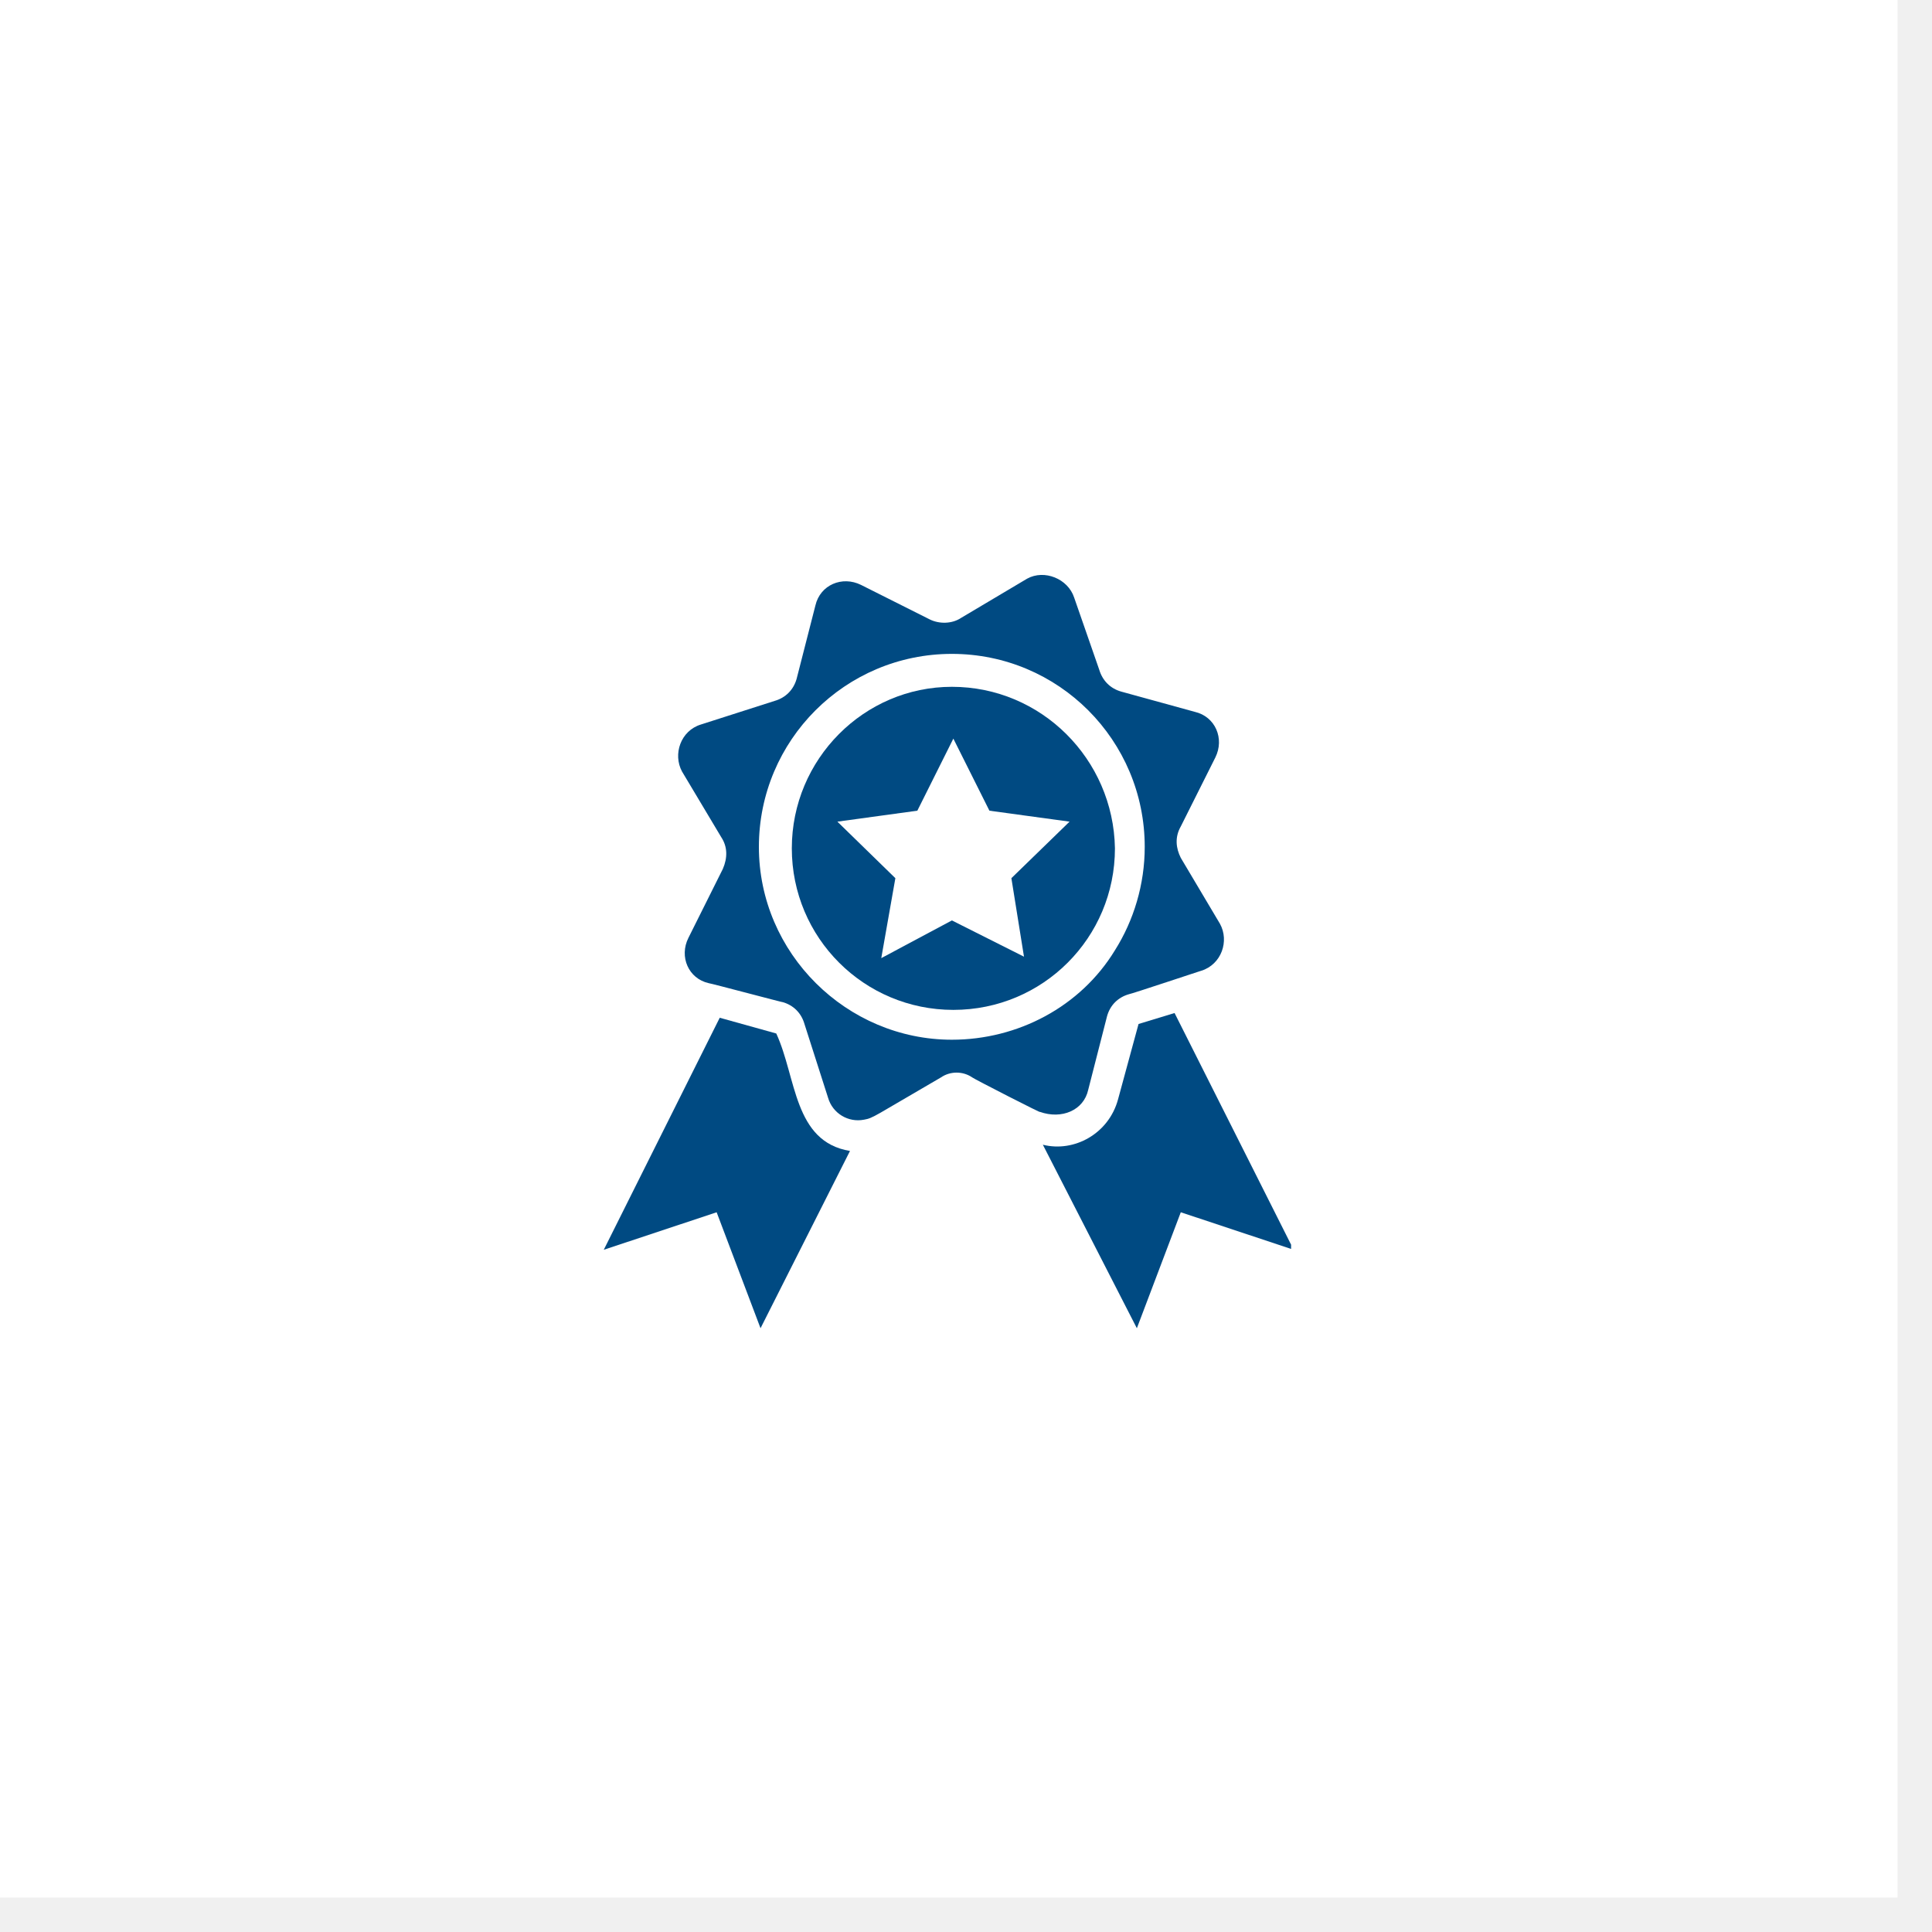
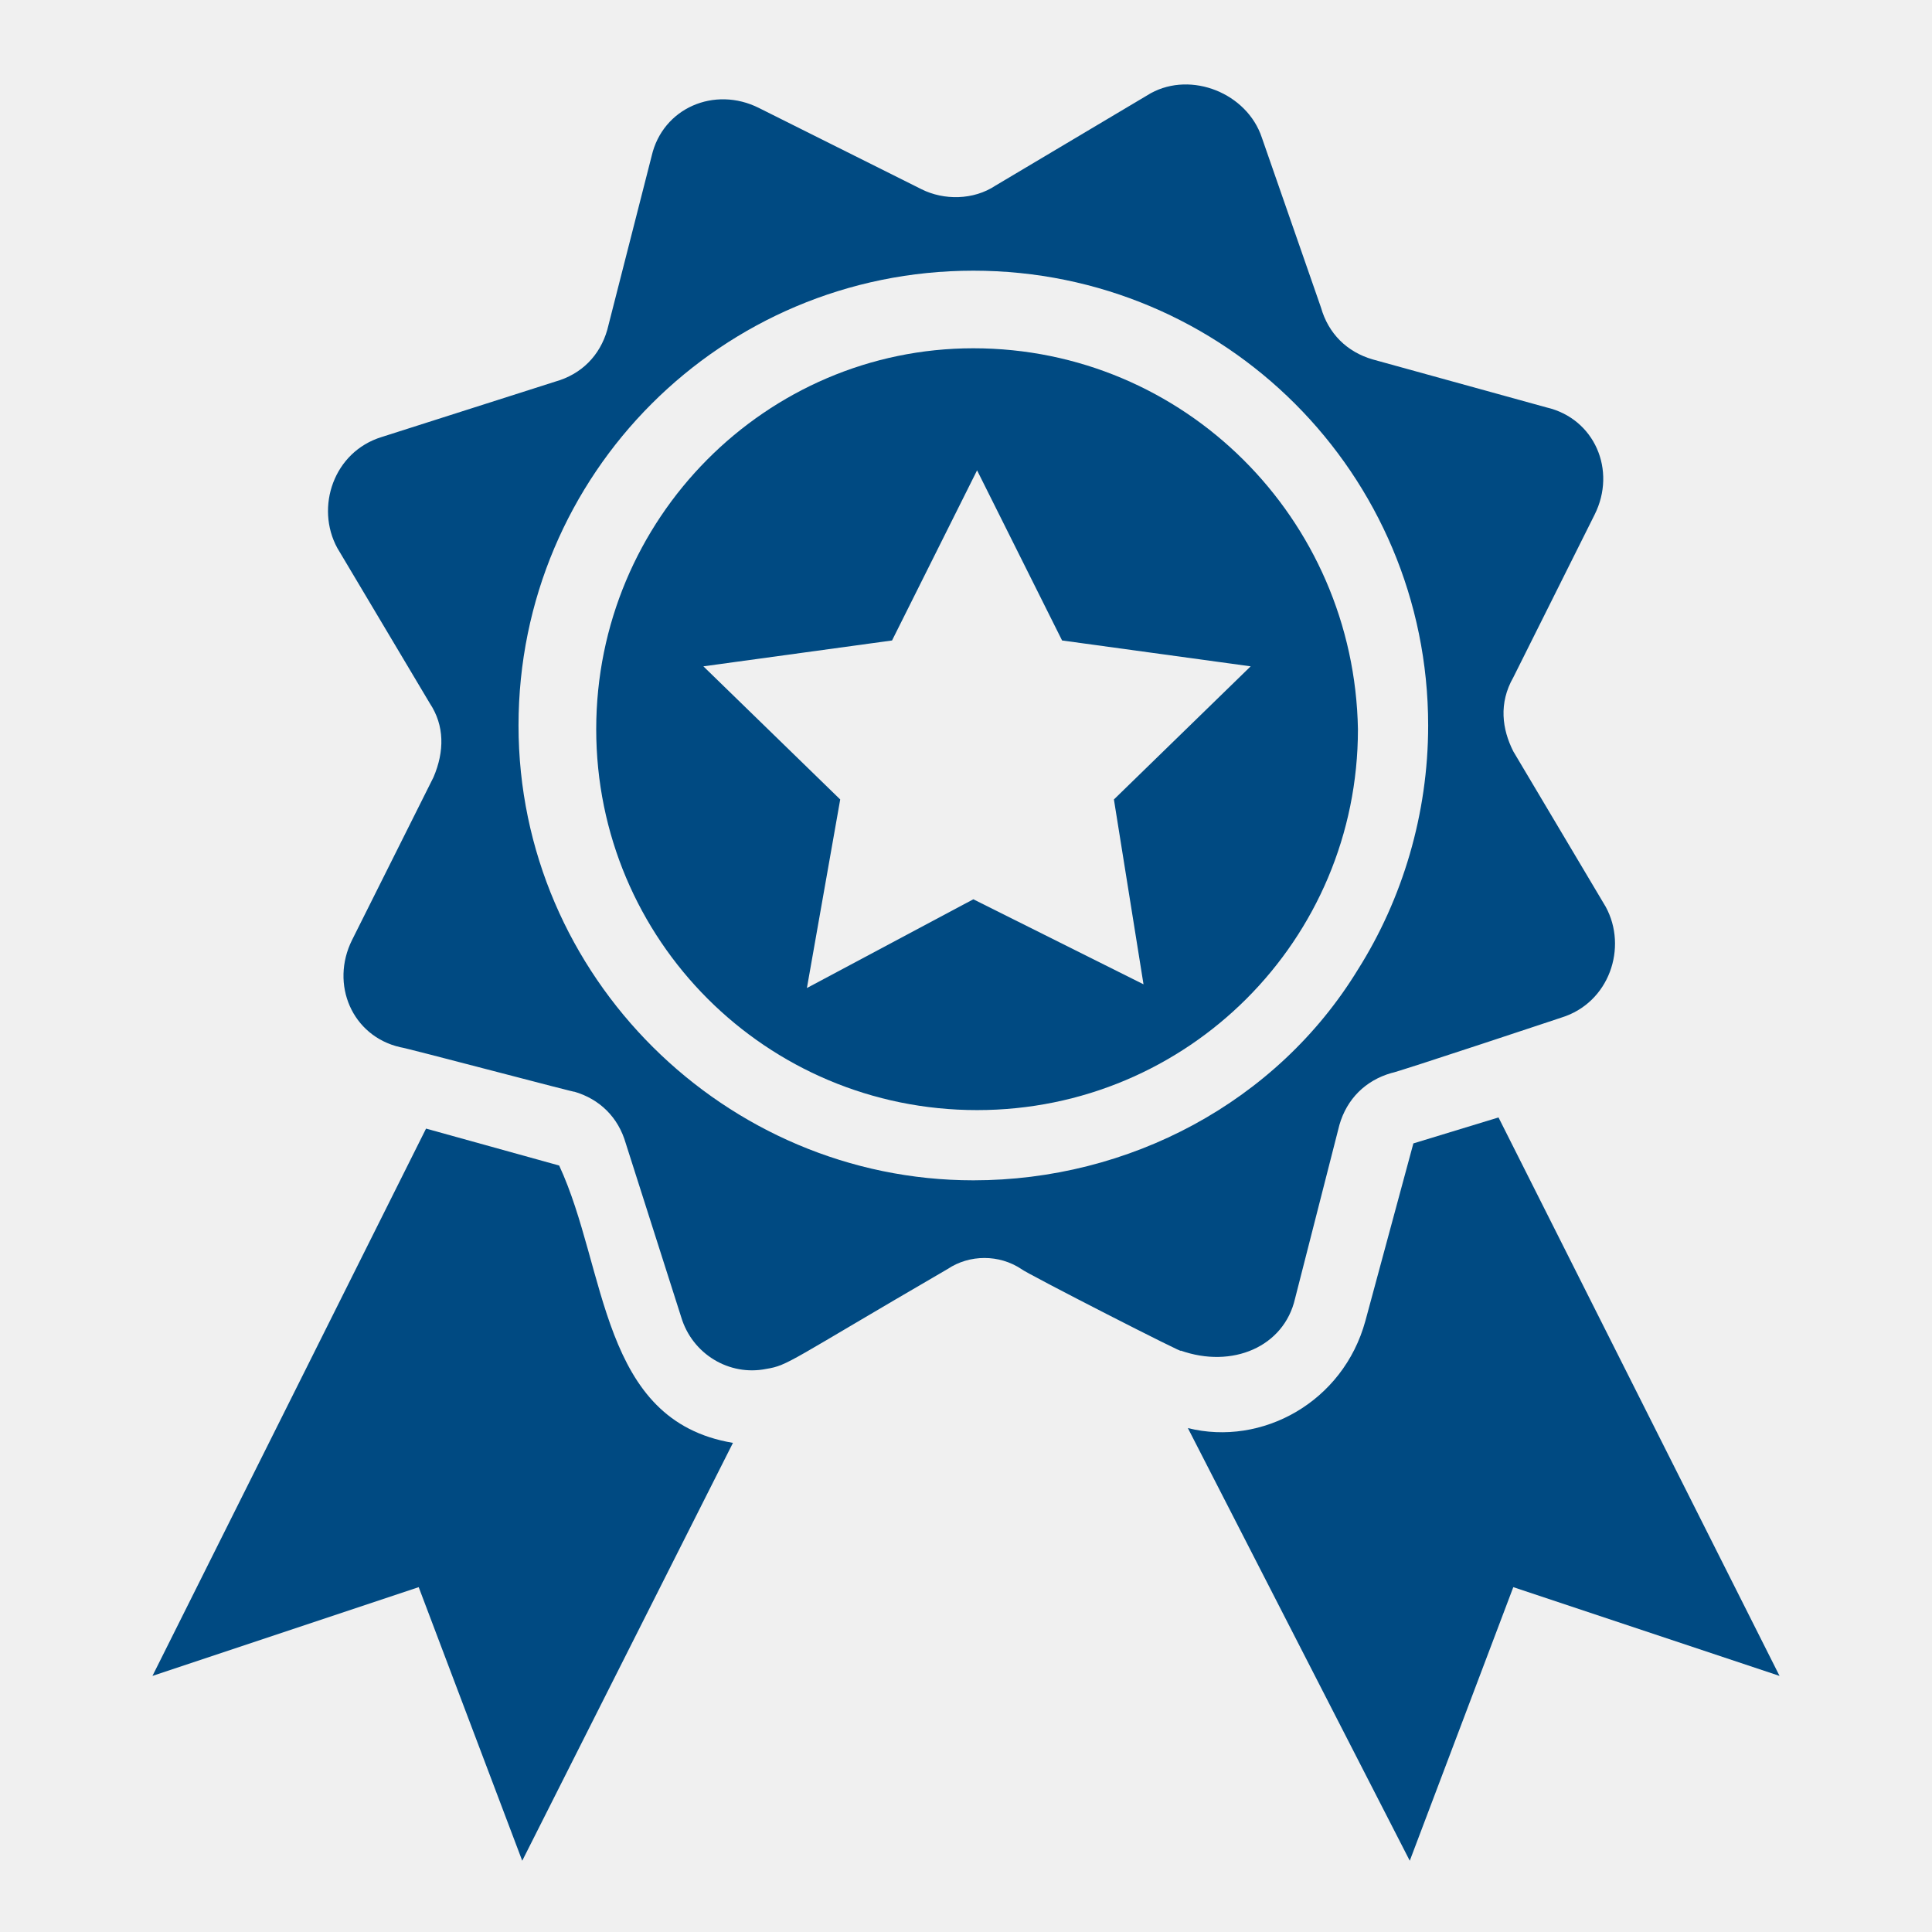
- <svg xmlns="http://www.w3.org/2000/svg" width="55" zoomAndPan="magnify" viewBox="0 0 41.25 41.25" height="55" preserveAspectRatio="xMidYMid meet" version="1.0">
+ <svg xmlns="http://www.w3.org/2000/svg" width="100" zoomAndPan="magnify" viewBox="0 0 75 75" height="100" preserveAspectRatio="xMidYMid meet" version="1.0">
  <defs>
-     <clipPath id="ef39b28d7d">
-       <path d="M 0 0 L 40.512 0 L 40.512 40.512 L 0 40.512 Z M 0 0 " clip-rule="nonzero" />
+     <clipPath id="31055aaacd">
+       <path d="M 46 43 L 69.414 43 L 69.414 72.504 L 46 72.504 Z M 46 43 " clip-rule="nonzero" />
    </clipPath>
-     <clipPath id="07c3ccc917">
-       <path d="M 22 21 L 27.566 21 L 27.566 28.359 L 22 28.359 Z M 22 21 " clip-rule="nonzero" />
-     </clipPath>
-     <clipPath id="ec715f342b">
-       <path d="M 12.832 21 L 19 21 L 19 28.359 L 12.832 28.359 Z M 12.832 21 " clip-rule="nonzero" />
-     </clipPath>
-     <clipPath id="264d112304">
-       <path d="M 14 12.152 L 27 12.152 L 27 24 L 14 24 Z M 14 12.152 " clip-rule="nonzero" />
+     <clipPath id="f5532d0a09">
+       <path d="M 5.664 43 L 29 43 L 29 72.504 L 5.664 72.504 Z M 5.664 43 " clip-rule="nonzero" />
    </clipPath>
  </defs>
-   <g clip-path="url(#ef39b28d7d)">
-     <path fill="#ffffff" d="M 0 0 L 40.512 0 L 40.512 40.512 L 0 40.512 Z M 0 0 " fill-opacity="1" fill-rule="nonzero" />
-     <path fill="#ffffff" d="M 0 0 L 40.512 0 L 40.512 40.512 L 0 40.512 Z M 0 0 " fill-opacity="1" fill-rule="nonzero" />
+   <g clip-path="url(#31055aaacd)">
+     <path fill="#004a82" d="M 54.867 44.387 L 53.004 51.277 C 52.141 54.434 48.984 56.156 46.113 55.438 L 54.727 72.234 L 58.746 61.613 L 69.082 65.059 L 58.172 43.379 Z M 54.867 44.387 " fill-opacity="1" fill-rule="nonzero" />
  </g>
-   <g clip-path="url(#07c3ccc917)">
-     <path fill="#004a82" d="M 24.309 21.863 L 23.871 23.473 C 23.672 24.207 22.934 24.609 22.266 24.441 L 24.273 28.359 L 25.211 25.883 L 27.621 26.684 L 25.078 21.629 Z M 24.309 21.863 " fill-opacity="1" fill-rule="nonzero" />
+   <g clip-path="url(#f5532d0a09)">
+     <path fill="#004a82" d="M 21.707 45.246 L 16.539 43.812 L 5.918 65.059 L 16.254 61.613 L 20.273 72.234 L 28.453 56.012 C 23.285 55.152 23.574 49.266 21.707 45.246 Z M 21.707 45.246 " fill-opacity="1" fill-rule="nonzero" />
  </g>
-   <g clip-path="url(#ec715f342b)">
-     <path fill="#004a82" d="M 16.574 22.066 L 15.367 21.73 L 12.891 26.684 L 15.301 25.883 L 16.238 28.359 L 18.148 24.574 C 16.941 24.375 17.008 23.004 16.574 22.066 Z M 16.574 22.066 " fill-opacity="1" fill-rule="nonzero" />
-   </g>
-   <path fill="#004a82" d="M 20.324 14.664 C 18.449 14.664 16.906 16.207 16.906 18.113 C 16.906 20.023 18.449 21.562 20.355 21.562 C 22.266 21.562 23.805 20.023 23.805 18.113 C 23.773 16.207 22.23 14.664 20.324 14.664 Z M 21.863 20.426 L 20.324 19.652 L 18.816 20.457 L 19.117 18.75 L 17.879 17.543 L 19.586 17.309 L 20.355 15.77 L 21.125 17.309 L 22.836 17.543 L 21.594 18.75 Z M 21.863 20.426 " fill-opacity="1" fill-rule="nonzero" />
-   <g clip-path="url(#264d112304)">
-     <path fill="#004a82" d="M 23.234 23.27 L 23.637 21.695 C 23.703 21.461 23.871 21.293 24.105 21.227 C 24.141 21.227 25.746 20.691 25.648 20.727 C 26.082 20.59 26.25 20.09 26.047 19.723 L 25.211 18.316 C 25.109 18.113 25.078 17.879 25.211 17.645 L 25.949 16.172 C 26.148 15.77 25.949 15.301 25.512 15.199 L 23.938 14.766 C 23.703 14.699 23.539 14.531 23.469 14.297 L 22.934 12.758 C 22.801 12.355 22.297 12.152 21.93 12.355 L 20.523 13.191 C 20.324 13.324 20.055 13.324 19.855 13.227 L 18.383 12.488 C 17.98 12.289 17.512 12.488 17.41 12.926 L 17.008 14.496 C 16.941 14.73 16.773 14.898 16.539 14.965 L 14.965 15.469 C 14.531 15.602 14.363 16.105 14.562 16.473 L 15.402 17.879 C 15.535 18.082 15.535 18.316 15.434 18.551 L 14.699 20.023 C 14.496 20.426 14.699 20.895 15.133 20.992 C 15.168 20.992 16.809 21.43 16.707 21.395 C 16.941 21.461 17.109 21.629 17.176 21.863 L 17.68 23.438 C 17.777 23.773 18.113 23.973 18.449 23.906 C 18.648 23.871 18.648 23.84 20.09 23.004 C 20.289 22.867 20.559 22.867 20.758 23.004 C 20.793 23.035 22.297 23.805 22.199 23.738 C 22.668 23.906 23.137 23.707 23.234 23.27 Z M 20.324 22.199 C 18.078 22.199 16.203 20.355 16.203 18.082 C 16.203 15.805 18.047 13.961 20.324 13.961 C 22.602 13.961 24.441 15.805 24.441 18.082 C 24.441 18.883 24.207 19.652 23.805 20.289 C 23.07 21.496 21.73 22.199 20.324 22.199 Z M 20.324 22.199 " fill-opacity="1" fill-rule="nonzero" />
-   </g>
+   <path fill="#004a82" d="M 37.785 13.52 C 29.746 13.52 23.145 20.125 23.145 28.309 C 23.145 36.488 29.746 43.094 37.93 43.094 C 46.113 43.094 52.715 36.488 52.715 28.309 C 52.57 20.125 45.969 13.52 37.785 13.52 Z M 44.391 38.211 L 37.785 34.91 L 31.324 38.355 L 32.617 31.035 L 27.305 25.867 L 34.629 24.863 L 37.93 18.258 L 41.23 24.863 L 48.551 25.867 L 43.242 31.035 Z M 44.391 38.211 " fill-opacity="1" fill-rule="nonzero" />
+   <path fill="#004a82" d="M 50.273 50.414 L 51.996 43.668 C 52.285 42.664 53.004 41.945 54.008 41.656 C 54.152 41.656 61.043 39.359 60.609 39.504 C 62.477 38.93 63.195 36.777 62.332 35.199 L 58.746 29.168 C 58.312 28.309 58.172 27.301 58.746 26.297 L 61.902 19.98 C 62.766 18.258 61.902 16.25 60.035 15.816 L 53.289 13.953 C 52.285 13.664 51.566 12.945 51.281 11.941 L 48.984 5.34 C 48.41 3.617 46.254 2.754 44.676 3.617 L 38.648 7.203 C 37.785 7.777 36.637 7.777 35.777 7.348 L 29.461 4.191 C 27.738 3.328 25.727 4.191 25.297 6.055 L 23.574 12.805 C 23.285 13.809 22.57 14.527 21.562 14.812 L 14.816 16.965 C 12.949 17.539 12.234 19.695 13.094 21.273 L 16.684 27.301 C 17.258 28.164 17.258 29.168 16.828 30.172 L 13.668 36.488 C 12.809 38.211 13.668 40.223 15.535 40.652 C 15.68 40.652 22.711 42.52 22.281 42.375 C 23.285 42.664 24.004 43.379 24.293 44.387 L 26.445 51.133 C 26.875 52.566 28.312 53.43 29.746 53.141 C 30.609 53 30.609 52.855 36.781 49.266 C 37.641 48.691 38.789 48.691 39.652 49.266 C 39.797 49.41 46.254 52.711 45.824 52.426 C 47.836 53.141 49.844 52.281 50.273 50.414 Z M 37.785 45.82 C 28.168 45.82 20.129 37.926 20.129 28.164 C 20.129 18.402 28.023 10.508 37.785 10.508 C 47.547 10.508 55.441 18.402 55.441 28.164 C 55.441 31.609 54.438 34.91 52.715 37.637 C 49.559 42.805 43.816 45.82 37.785 45.82 Z M 37.785 45.82 " fill-opacity="1" fill-rule="nonzero" />
</svg>
